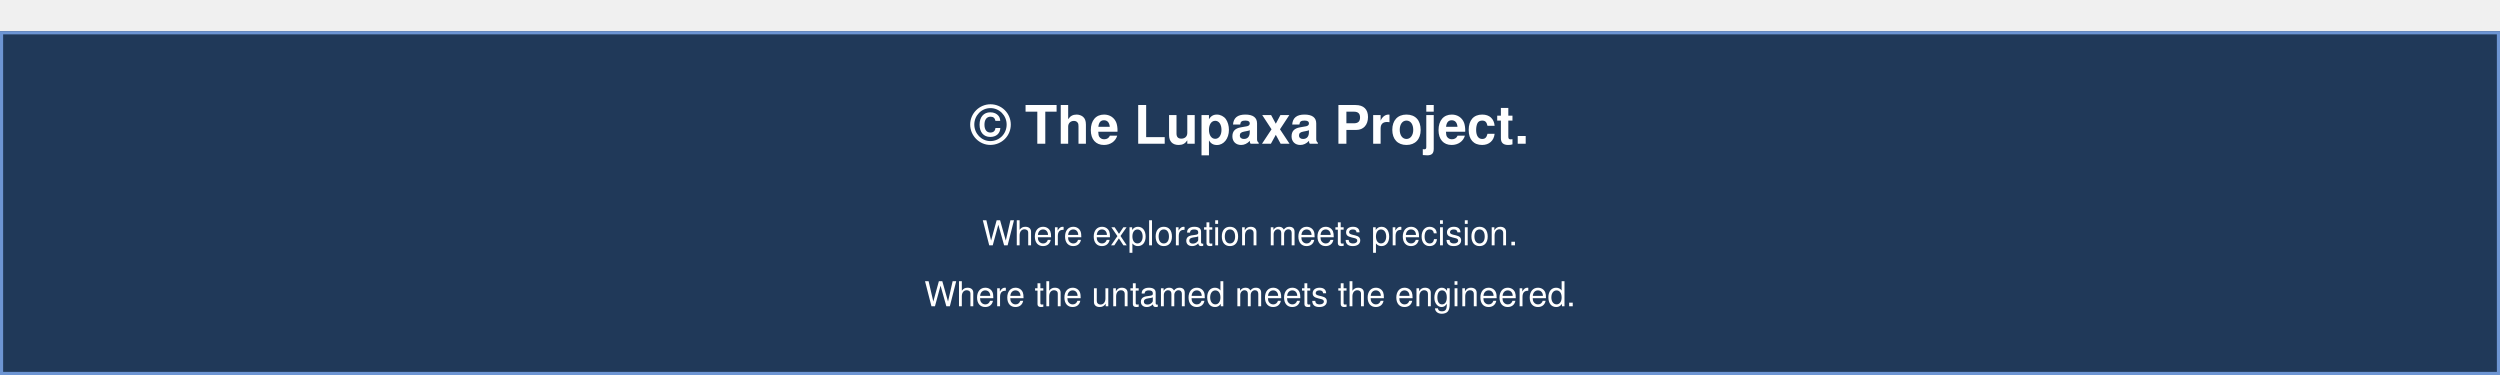
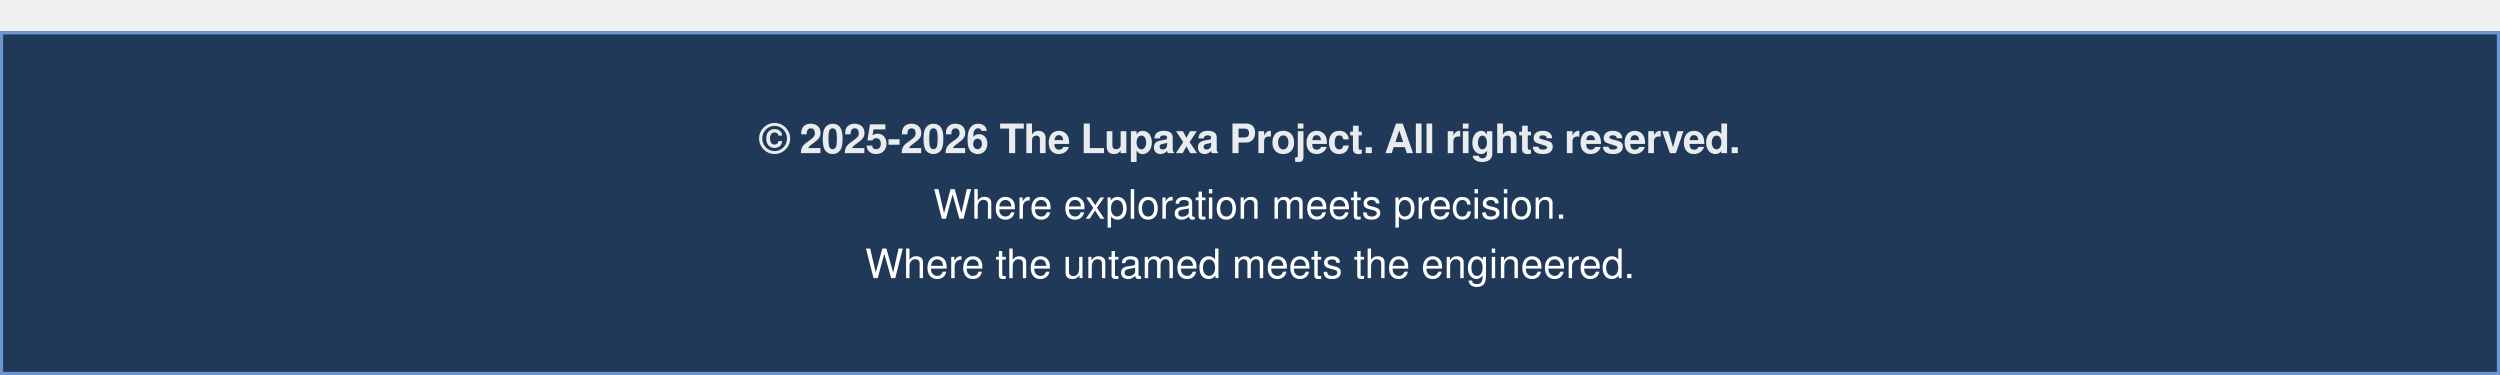
<svg xmlns="http://www.w3.org/2000/svg" width="1600" height="240" viewBox="0 0 1600 240" role="img" aria-labelledby="title desc">
  <rect x="0" y="20" width="1600" height="220" fill="#203959" />
+   <rect x="0" y="20" width="1600" height="2" fill="#FFFFFF" fill-opacity="0.12" />
  <rect x="1" y="21" width="1598" height="218" fill="none" stroke="#6D95D3" stroke-width="2" />
-   <text x="800" y="92" text-anchor="middle" font-family="ui-sans-serif,-apple-system,BlinkMacSystemFont,'Segoe UI',Helvetica,Arial,sans-serif" font-size="34" font-weight="600" fill="#FFFFFF">
-         © The Lupaxa Project.
+   <text x="800" y="98" text-anchor="middle" font-family="ui-sans-serif,-apple-system,BlinkMacSystemFont,'Segoe UI',Helvetica,Arial,sans-serif" font-size="26" font-weight="600" letter-spacing="-0.4" fill="#FFFFFF" fill-opacity="0.9">
+         © 2025-2026 <tspan font-weight="700">The Lupaxa Project</tspan>. All rights reserved.
    </text>
-   <text x="800" y="157" text-anchor="middle" font-family="ui-sans-serif,-apple-system,BlinkMacSystemFont,'Segoe UI',Helvetica,Arial,sans-serif" font-size="22" font-weight="400" fill="#FFFFFF">
+   <text x="800" y="140" text-anchor="middle" font-family="ui-sans-serif,-apple-system,BlinkMacSystemFont,'Segoe UI',Helvetica,Arial,sans-serif" font-size="26" font-weight="300" fill="#FFFFFF">
        Where exploration meets precision.
    </text>
-   <text x="800" y="196" text-anchor="middle" font-family="ui-sans-serif,-apple-system,BlinkMacSystemFont,'Segoe UI',Helvetica,Arial,sans-serif" font-size="22" font-weight="400" fill="#FFFFFF">
+   <text x="800" y="178" text-anchor="middle" font-family="ui-sans-serif,-apple-system,BlinkMacSystemFont,'Segoe UI',Helvetica,Arial,sans-serif" font-size="26" font-weight="300" fill="#FFFFFF">
        Where the untamed meets the engineered.
    </text>
</svg>
